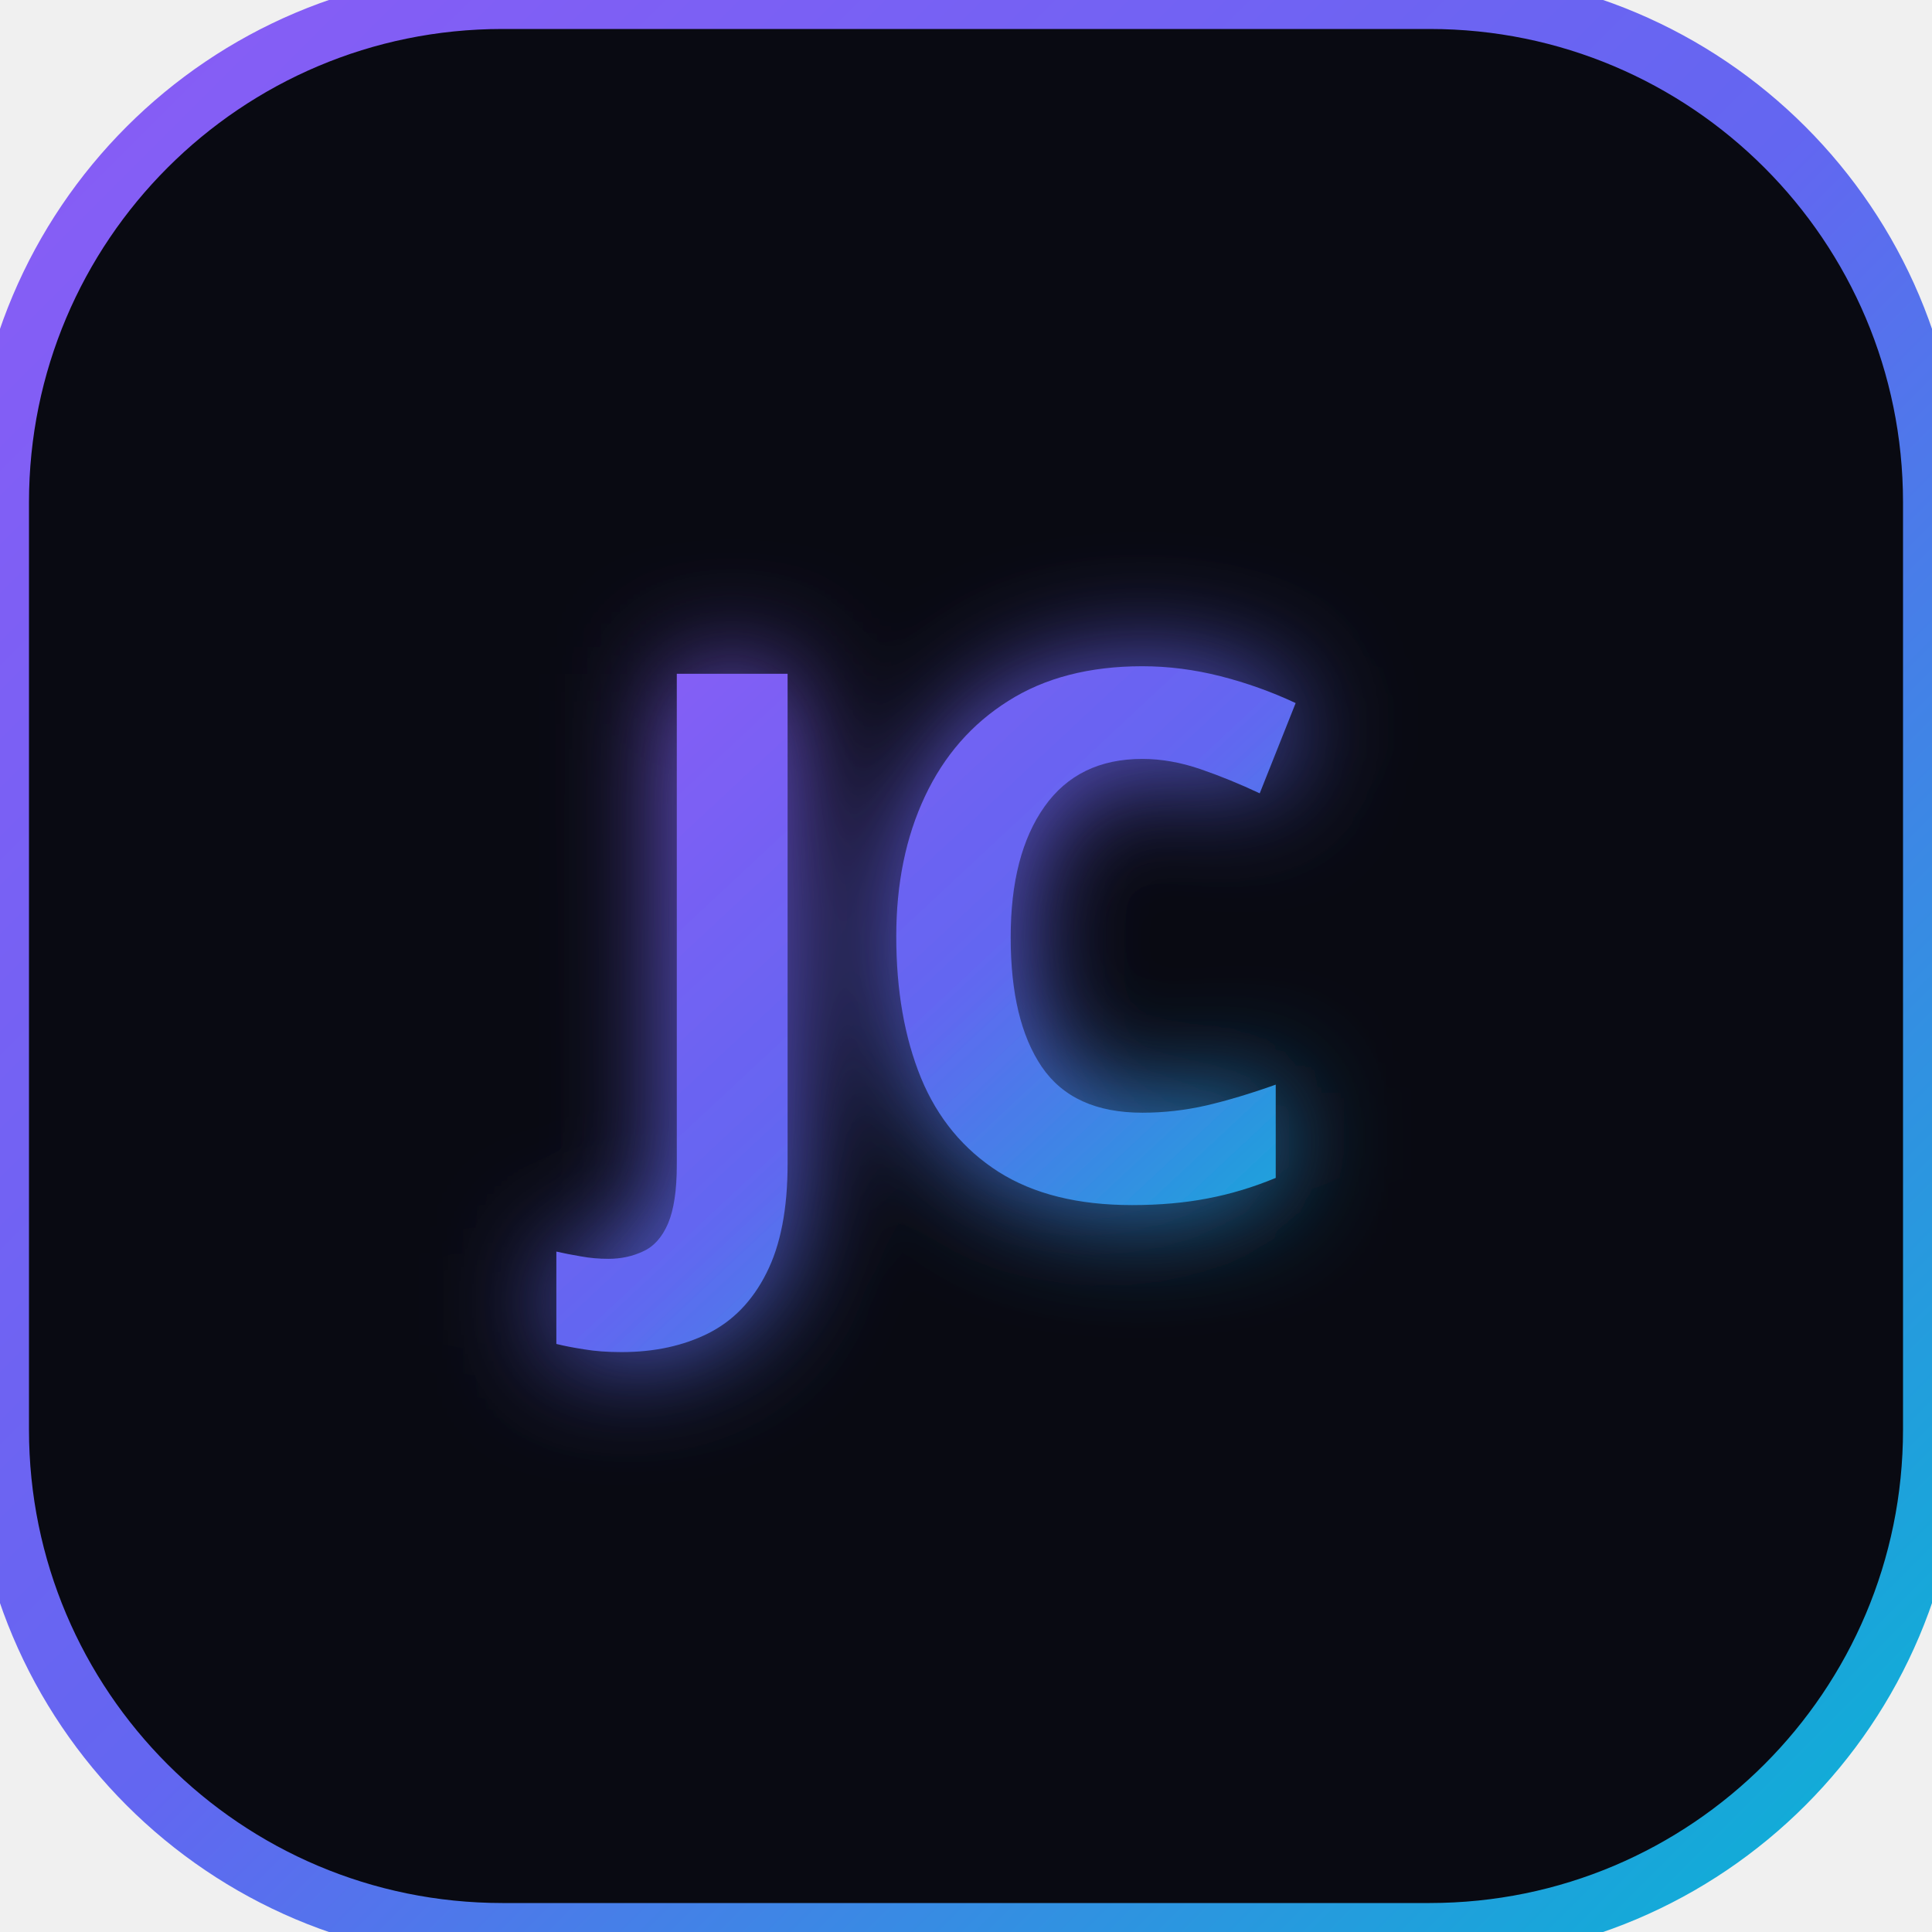
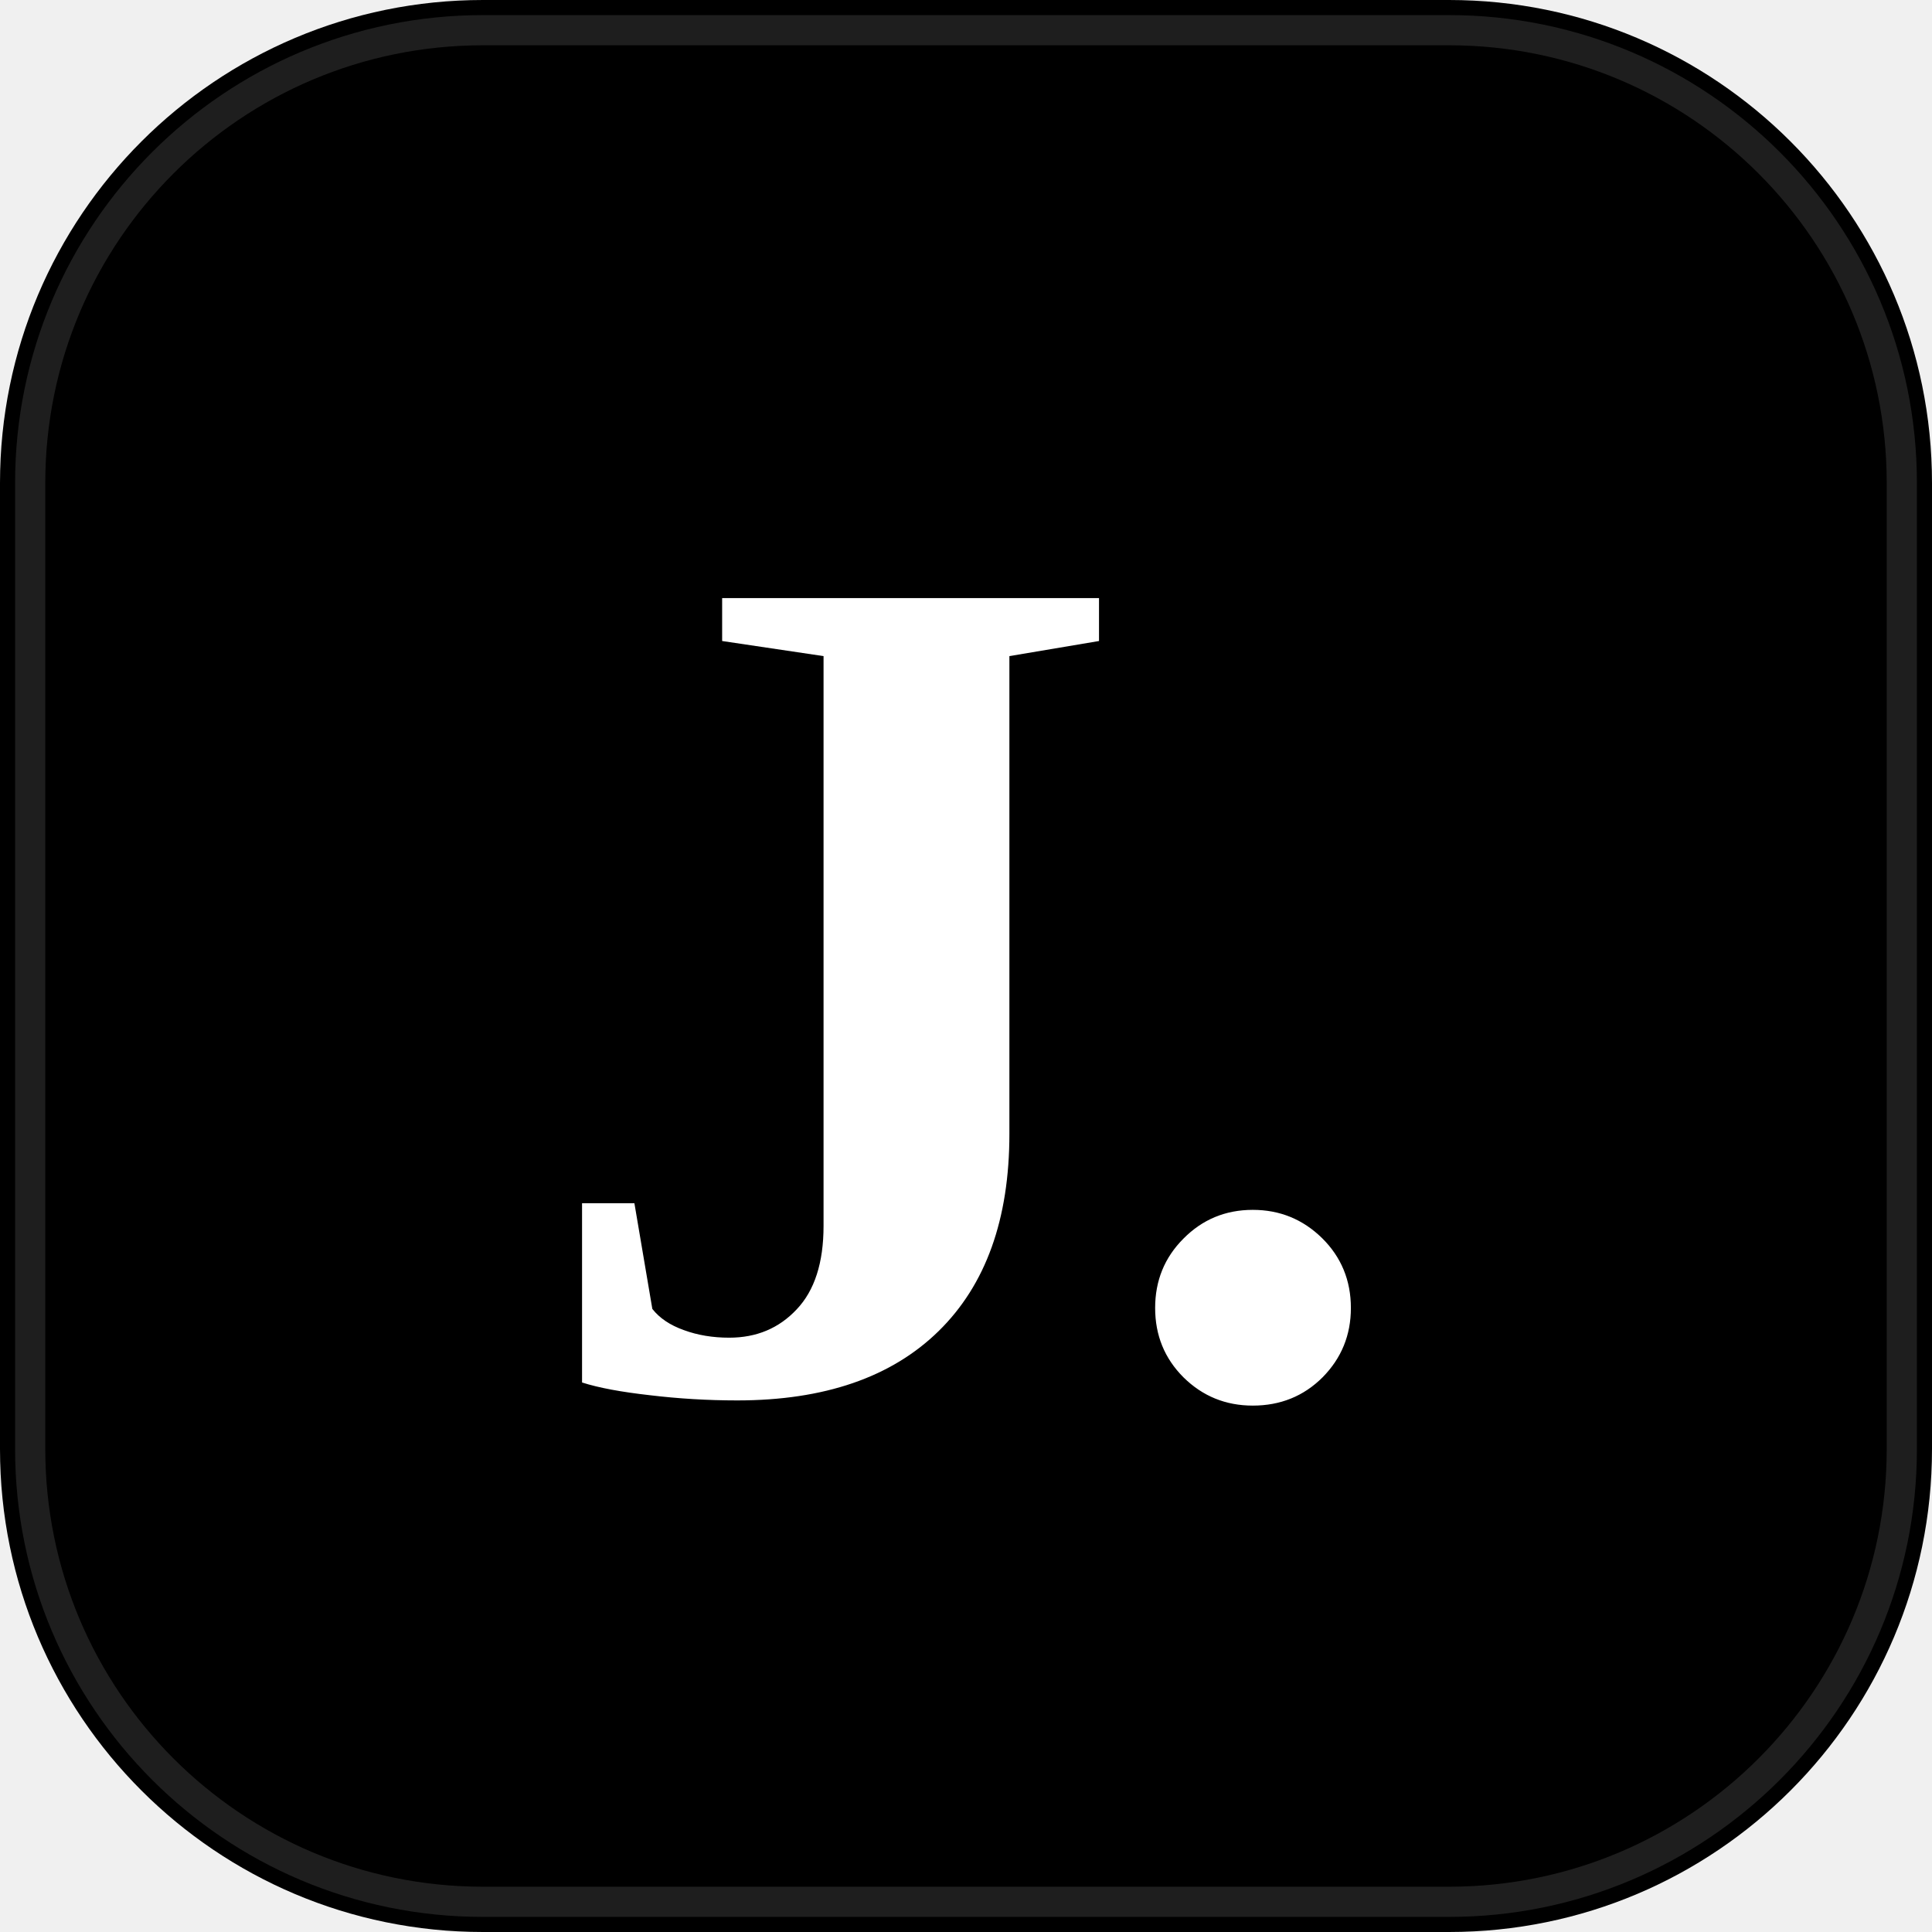
- <svg xmlns="http://www.w3.org/2000/svg" viewBox="0 0 100 100">
+ <svg xmlns="http://www.w3.org/2000/svg" viewBox="0 0 64 64" width="64" height="64">
  <defs>
-     <linearGradient id="grad" x1="0%" y1="0%" x2="100%" y2="100%">
-       <stop offset="0%" stop-color="#8b5cf6" />
-       <stop offset="50%" stop-color="#6366f1" />
-       <stop offset="100%" stop-color="#06b6d4" />
+     <linearGradient id="bg" x1="0%" y1="0%" x2="100%" y2="100%">
+       <stop offset="0%" stopColor="#181622" />
+       <stop offset="100%" stopColor="#0F0E16" />
    </linearGradient>
-     <filter id="glow" x="-20%" y="-20%" width="140%" height="140%">
-       <feGaussianBlur stdDeviation="3" result="blur" />
-       <feMerge>
-         <feMergeNode in="blur" />
-         <feMergeNode in="SourceGraphic" />
-       </feMerge>
-     </filter>
  </defs>
-   <rect width="100" height="100" rx="26" fill="#090a12" stroke="url(#grad)" stroke-width="3" />
-   <text x="50" y="62" font-family="'Plus Jakarta Sans', system-ui, sans-serif" font-weight="900" font-size="38" fill="url(#grad)" text-anchor="middle" filter="url(#glow)">JC</text>
+   <rect width="64" height="64" rx="16" fill="url(#bg)" />
+   <rect width="62" height="62" x="1" y="1" rx="15" fill="none" stroke="rgba(255,255,255,0.12)" stroke-width="1" />
+   <text x="32" y="46" font-family="'Bodoni Moda', Georgia, 'Times New Roman', serif" font-size="40" font-weight="700" letter-spacing="-1" fill="#FFFFFF" text-anchor="middle">J.</text>
</svg>
